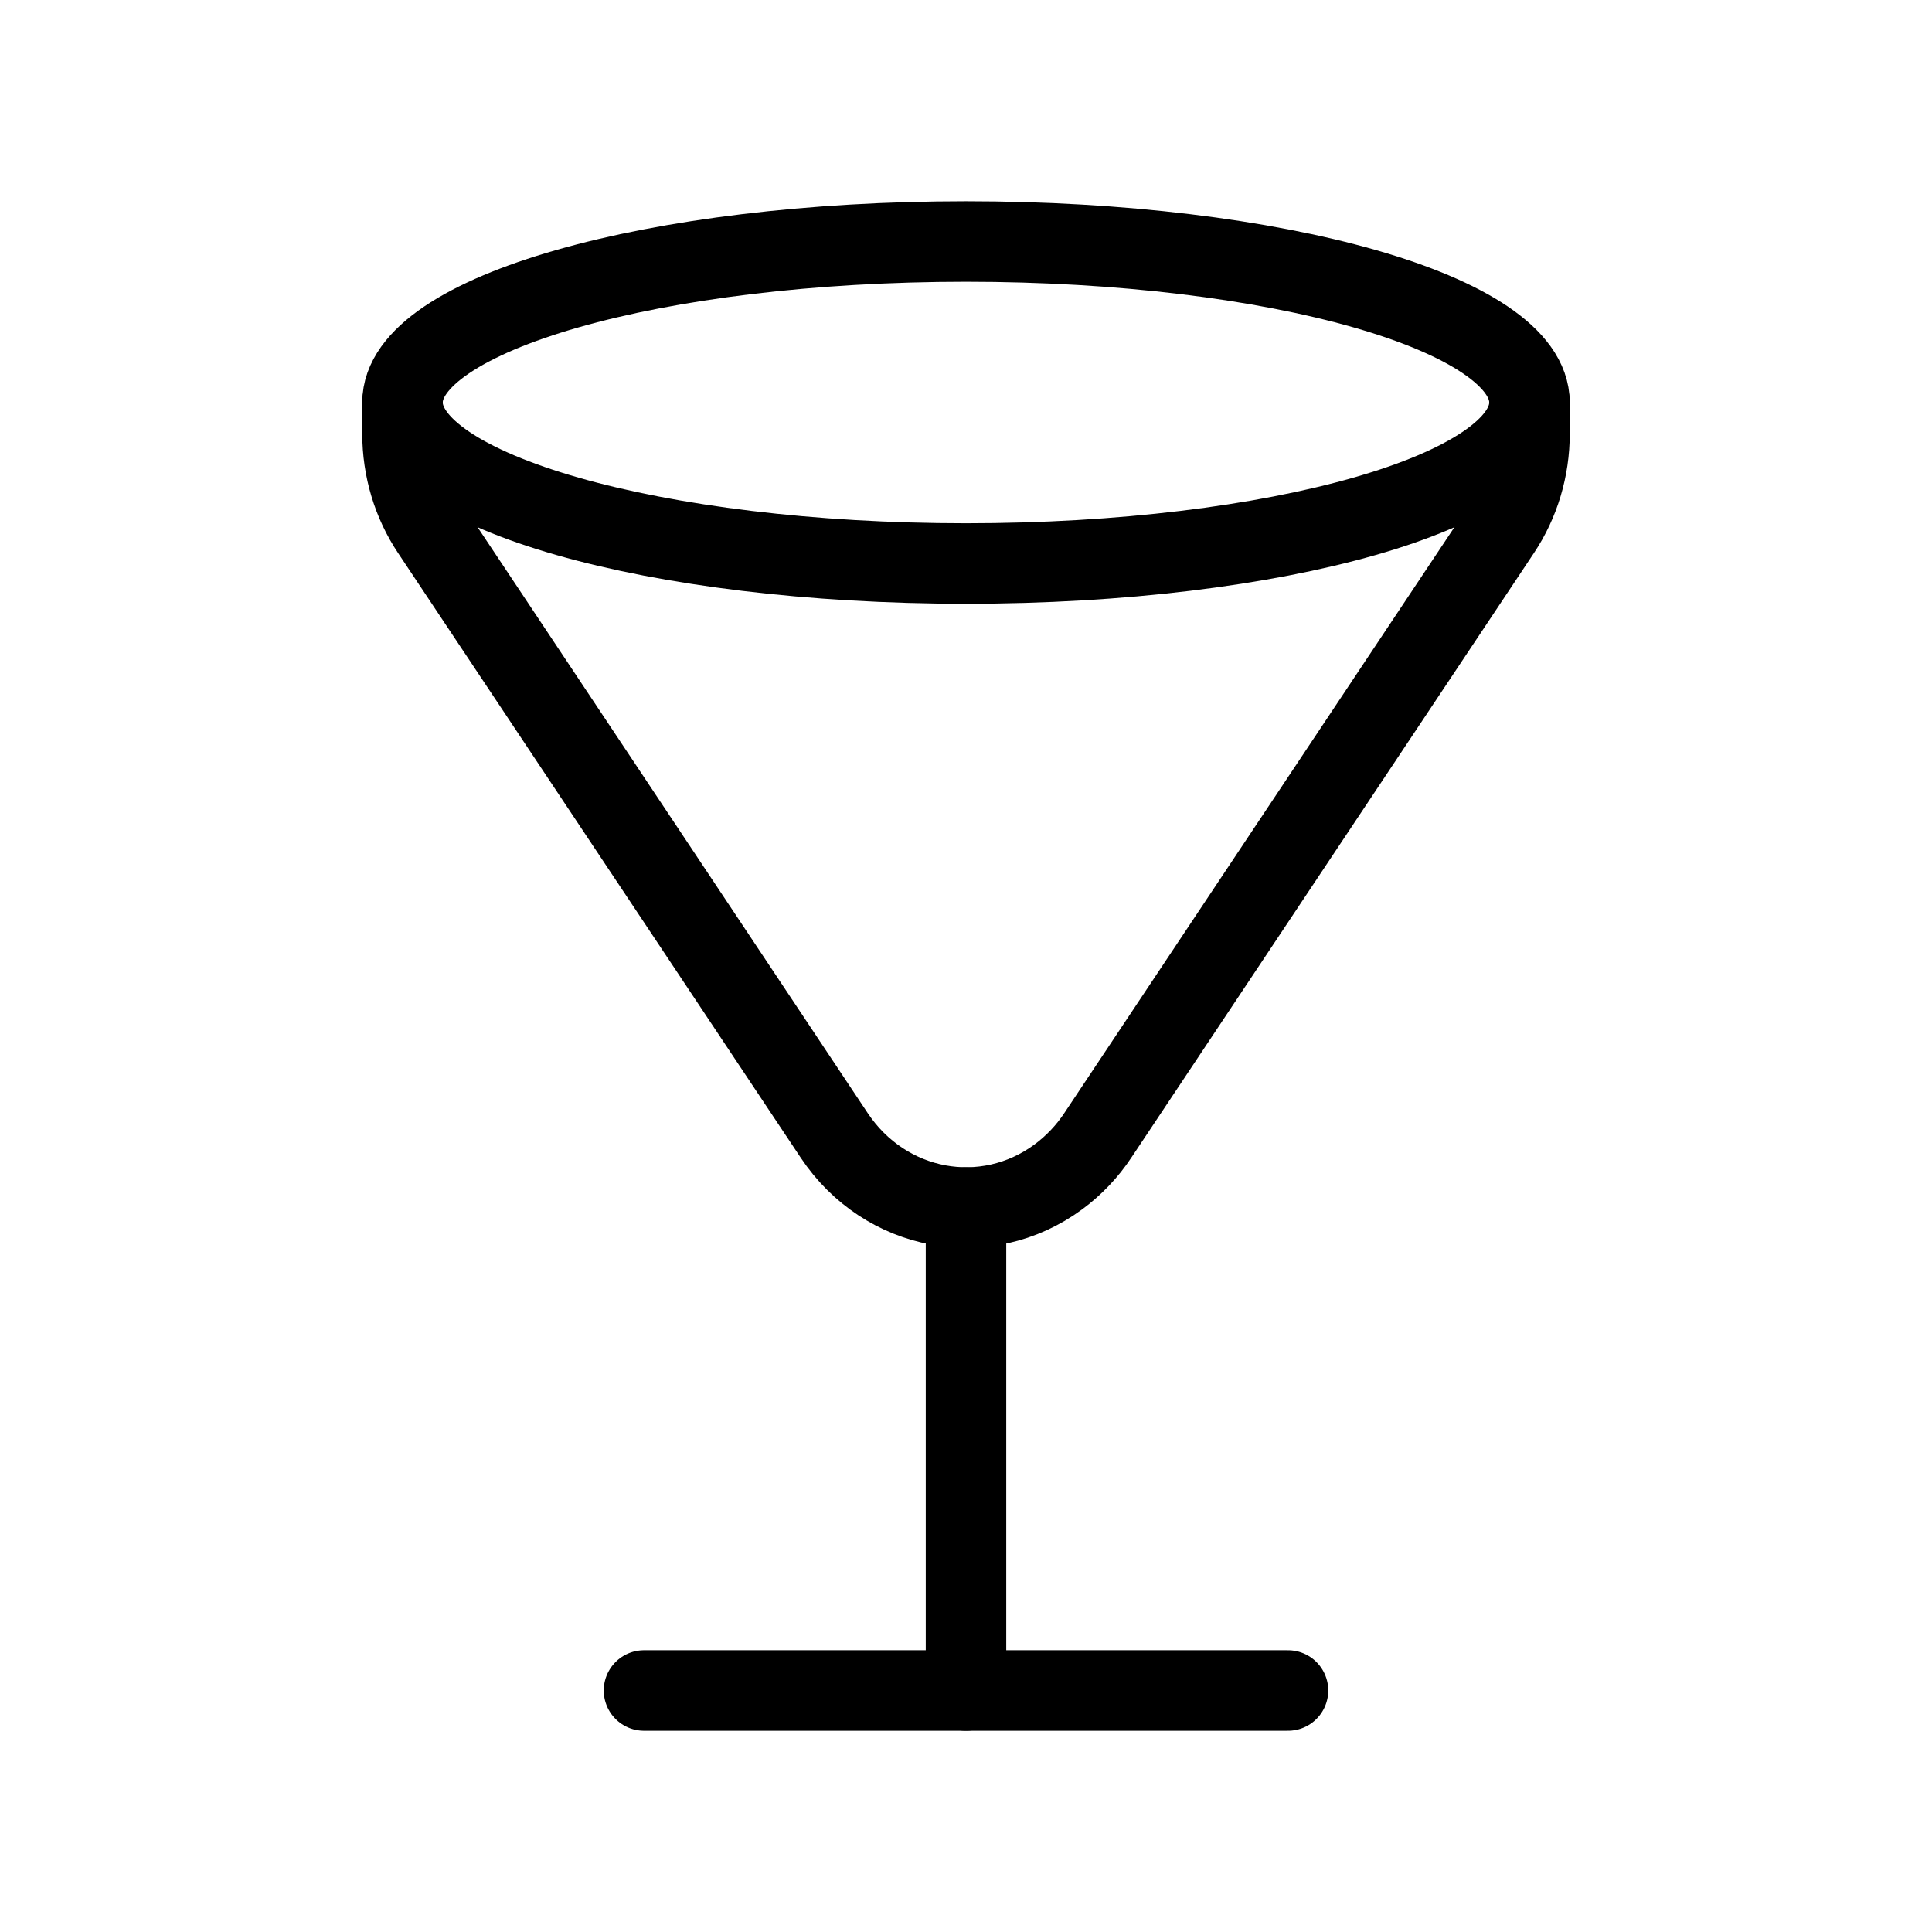
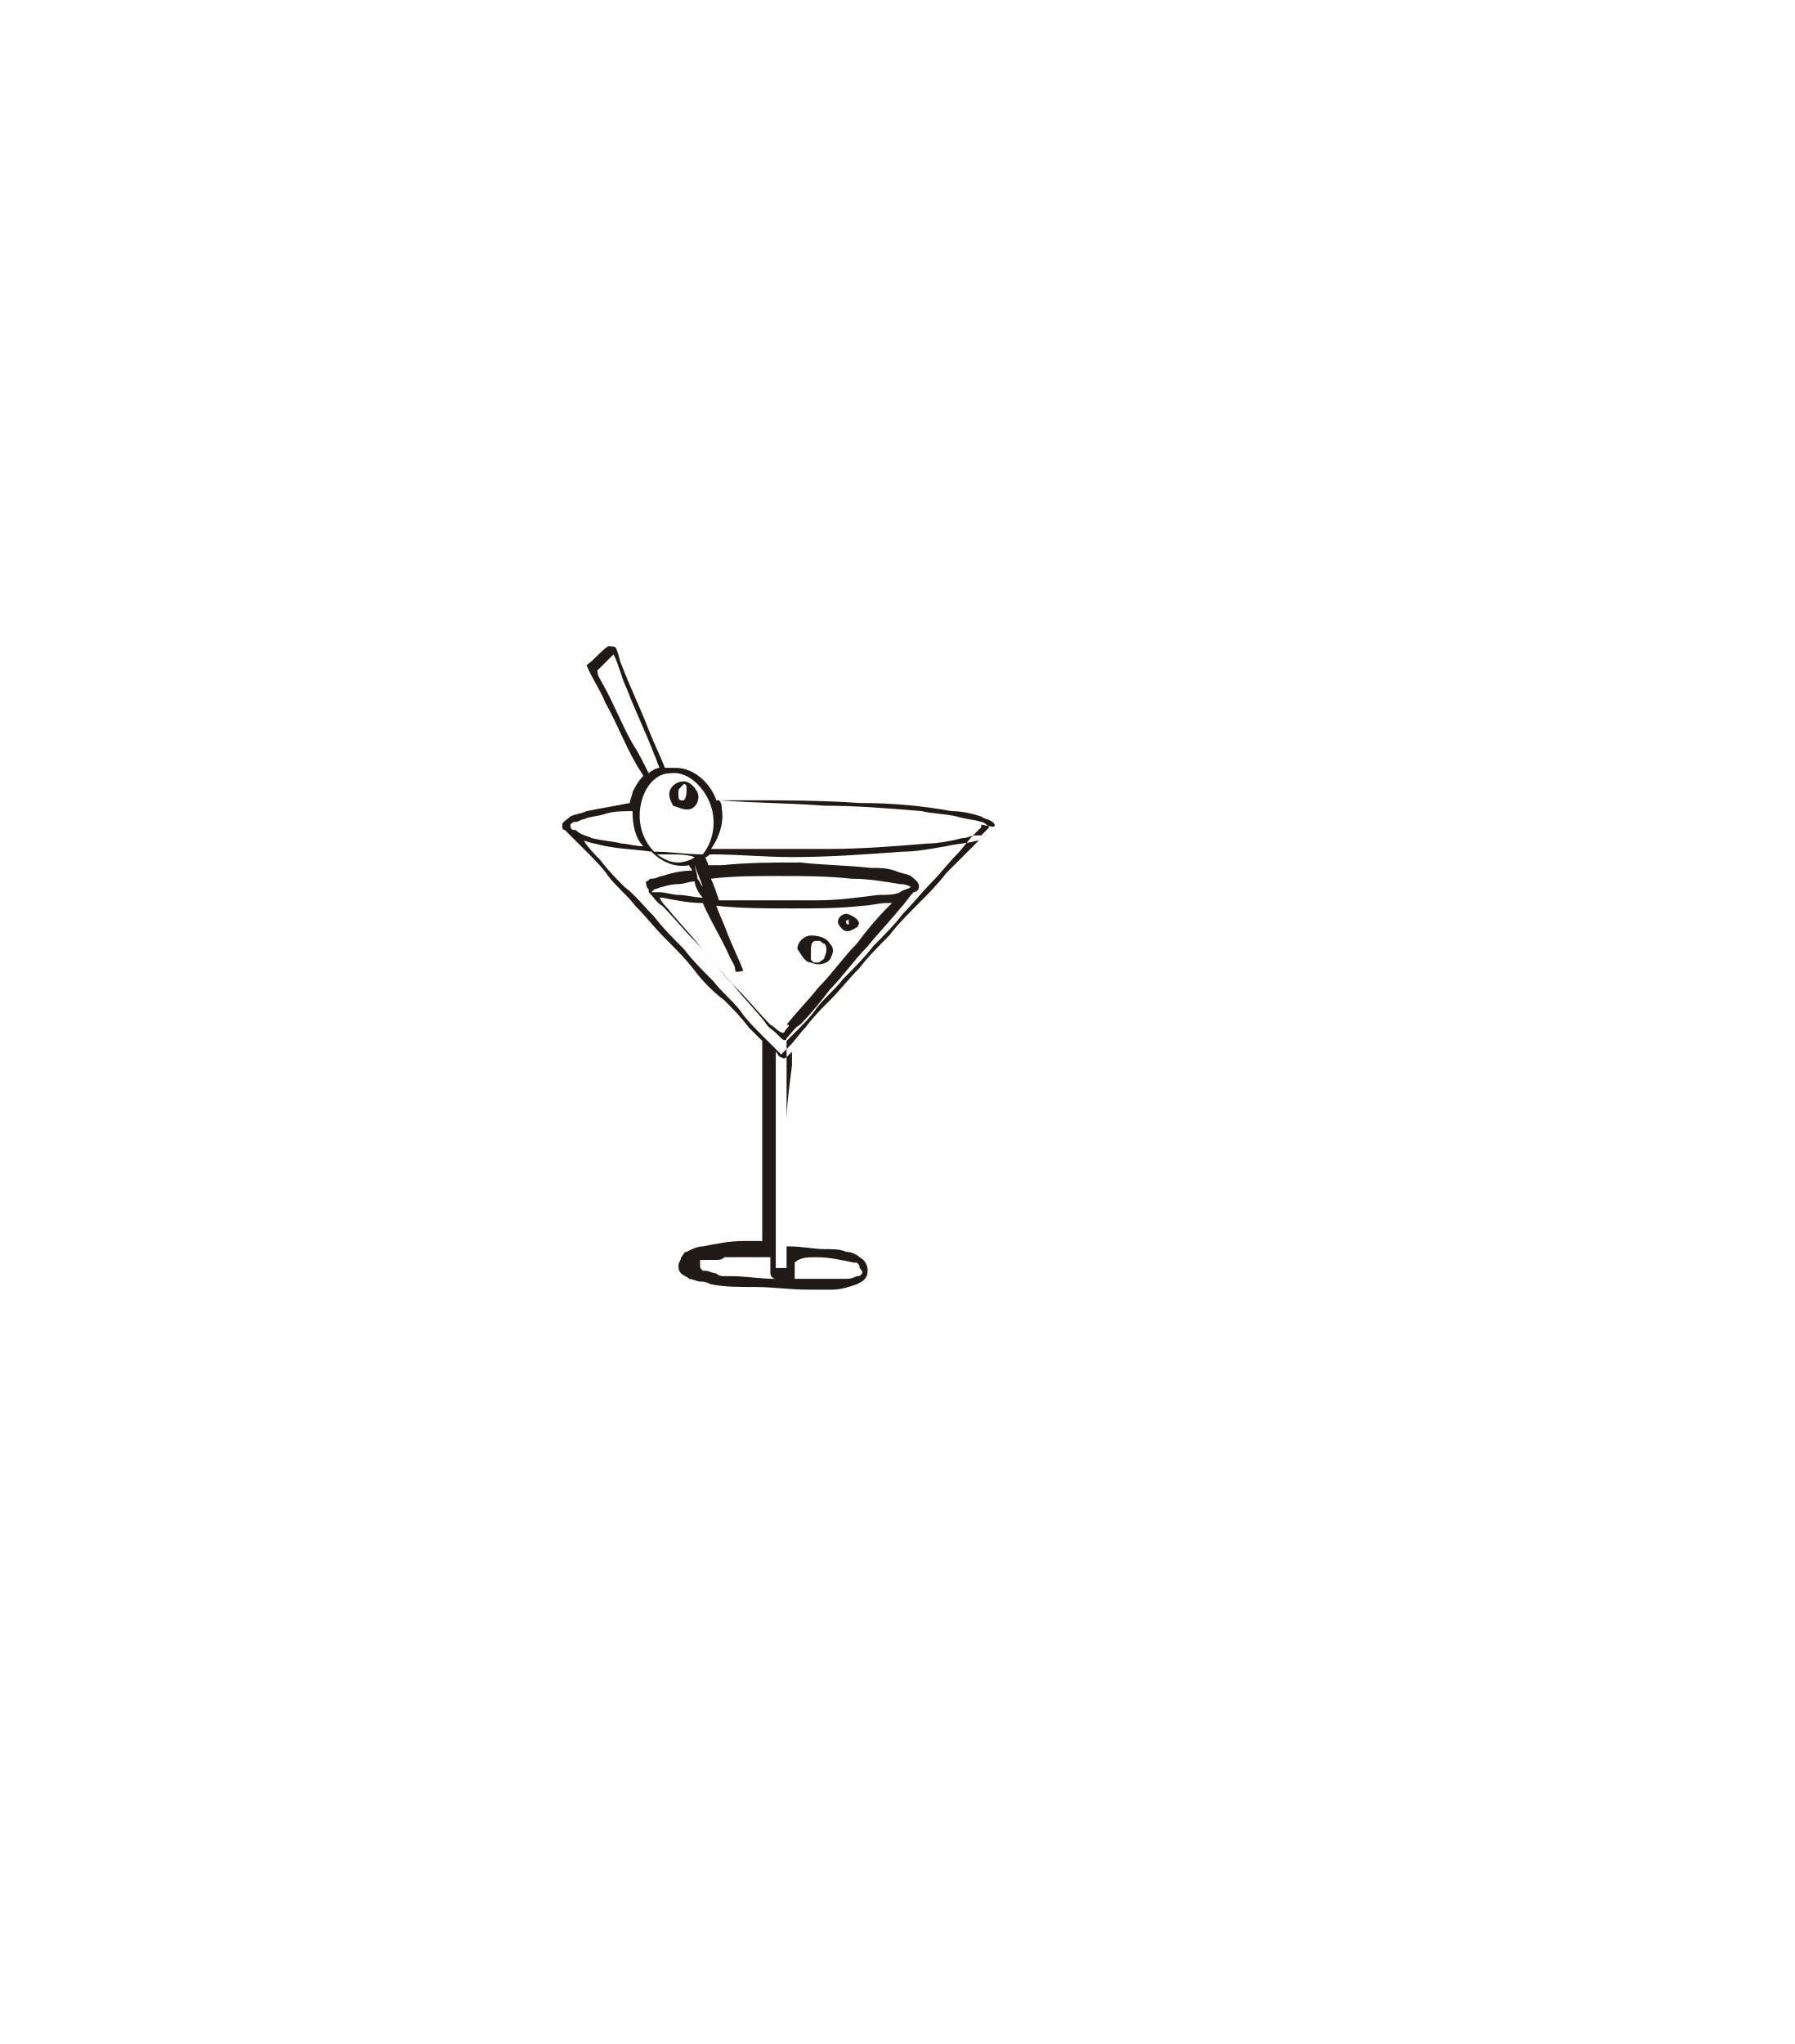
- <svg xmlns="http://www.w3.org/2000/svg" width="32" height="32" viewBox="0 0 24 24" fill="none" stroke="#000000" stroke-width="1" stroke-linecap="round" stroke-linejoin="round">
-   <path d="M8 21h8" />
-   <path d="M12 15v6" />
-   <path d="M12 5m-7 0a7 2 0 1 0 14 0a7 2 0 1 0 -14 0" />
-   <path d="M5 5v.388c0 .432 .126 .853 .362 1.206l5 7.509c.633 .951 1.88 1.183 2.785 .517c.191 -.141 .358 -.316 .491 -.517l5 -7.509c.236 -.353 .362 -.774 .362 -1.206v-.388" />
+ <svg xmlns="http://www.w3.org/2000/svg" xmlns:xlink="http://www.w3.org/1999/xlink" version="1.1" id="Capa_1" x="0px" y="0px" viewBox="0 0 66.4 75.6" style="enable-background:new 0 0 66.4 75.6;" xml:space="preserve">
+   <style type="text/css">
+ 	.st0{clip-path:url(#SVGID_2_);}
+ 	.st1{fill:#211915;}
+ 	.st2{clip-path:url(#SVGID_4_);}
+ 	.st3{fill-rule:evenodd;clip-rule:evenodd;fill:#1E3149;}
+ 	.st4{clip-path:url(#SVGID_6_);}
+ 	.st5{clip-path:url(#SVGID_8_);}
+ 	.st6{fill:none;stroke:#231F1F;stroke-width:0.533;stroke-linecap:round;stroke-linejoin:round;stroke-miterlimit:10;}
+ 	.st7{clip-path:url(#SVGID_10_);}
+ 	.st8{clip-path:url(#SVGID_12_);}
+ 	.st9{clip-path:url(#SVGID_14_);}
+ 	.st10{clip-path:url(#SVGID_16_);}
+ 	.st11{clip-path:url(#SVGID_18_);}
+ 	.st12{clip-path:url(#SVGID_20_);}
+ 	.st13{clip-path:url(#SVGID_22_);}
+ 	.st14{clip-path:url(#SVGID_24_);}
+ 	.st15{clip-path:url(#SVGID_26_);}
+ 	.st16{clip-path:url(#SVGID_28_);}
+ 	.st17{clip-path:url(#SVGID_30_);}
+ 	.st18{clip-path:url(#SVGID_32_);}
+ </style>
+   <g>
+     <g>
+       <defs>
+         <rect id="SVGID_1_" x="20.8" y="23.9" width="16" height="24" />
+       </defs>
+       <clipPath id="SVGID_2_">
+         <use xlink:href="#SVGID_1_" style="overflow:visible;" />
+       </clipPath>
+       <g class="st0">
+         <path class="st1" d="M36.8,30.5c-0.1-0.2-0.4-0.2-0.5-0.3c-0.3-0.1-0.7-0.2-1.1-0.2c-1.1-0.2-2.2-0.3-3.4-0.3     c-1.4-0.1-2.9-0.1-4.3-0.1c-0.3,0-0.7,0-1,0c-0.2-0.6-0.8-1.2-1.5-1.2c-0.1,0-0.3,0-0.4,0c-0.2-0.5-0.4-0.9-0.6-1.4     c-0.3-0.8-0.7-1.6-1-2.4c-0.1-0.2-0.1-0.4-0.2-0.6c0-0.1-0.2-0.1-0.3-0.1c-0.3,0.2-0.5,0.5-0.8,0.7c0,0,0,0,0,0     c0.2,0.5,0.5,0.9,0.7,1.4c0.4,0.7,0.7,1.5,1.1,2.2c0.1,0.2,0.2,0.3,0.3,0.5c0,0,0,0,0,0c-0.2,0.2-0.3,0.4-0.4,0.6     c0,0.1-0.1,0.3-0.1,0.4c-0.5,0.1-1.1,0.2-1.6,0.3c-0.2,0.1-0.4,0.1-0.6,0.2c-0.1,0.1-0.3,0.2-0.3,0.3c0,0.1,0,0.2,0.1,0.2     c0,0,0,0,0,0c0.1,0.1,0.1,0.1,0.2,0.2c0.2,0.2,0.4,0.4,0.6,0.6c0.3,0.3,0.6,0.6,0.8,0.9c0.3,0.4,0.7,0.7,1,1.1     c0.4,0.4,0.7,0.8,1.1,1.2c0.4,0.4,0.8,0.8,1.1,1.2c0.3,0.4,0.7,0.8,1.1,1.1c0.3,0.3,0.6,0.6,0.9,1c0.2,0.2,0.3,0.3,0.5,0.5     c0,0.2,0,0.5,0,0.7c0,0.7,0,1.3,0,2c0,0.8,0,1.6,0,2.4c0,0.7,0,1.4,0,2.1c0,0.1,0,0.2,0,0.2c-0.2,0-0.5,0-0.7,0     c-0.5,0-1,0.1-1.5,0.2c-0.2,0-0.4,0.1-0.6,0.2c-0.1,0-0.1,0.1-0.2,0.2c0,0.1-0.1,0.2-0.1,0.3c0,0.1,0,0.2,0.1,0.3     c0.1,0.1,0.2,0.1,0.3,0.2c0.1,0,0.3,0.1,0.4,0.1c0.1,0,0.2,0,0.4,0.1c0.5,0.1,1,0.1,1.6,0.1c0.7,0,1.3,0.1,2,0.1     c0.3,0,0.6,0,0.9,0c0.3,0,0.6-0.1,0.9-0.2c0.2-0.1,0.4-0.2,0.4-0.5c0-0.2-0.1-0.4-0.3-0.5c-0.1-0.1-0.3-0.2-0.5-0.2     c-0.2-0.1-0.5-0.1-0.8-0.1c-0.4,0-0.8-0.1-1.3-0.1c0,0,0,0-0.1,0h0c0,0,0,0,0,0c0-0.7,0-1.3,0-2c0-0.8,0-1.6,0-2.4     c0-0.7,0-1.4,0-2.1c0-0.3,0-0.7,0-1c0,0,0,0,0,0c0,0,0,0,0-0.1c0.1-0.1,0.2-0.2,0.3-0.3c0.3-0.3,0.6-0.6,0.8-0.9     c0.3-0.4,0.7-0.7,1-1.1c0.4-0.4,0.8-0.8,1.1-1.2c0.4-0.4,0.8-0.8,1.1-1.2c0.4-0.4,0.7-0.8,1.1-1.2c0.3-0.3,0.6-0.7,0.9-1     c0.2-0.2,0.4-0.5,0.6-0.7c0.1-0.1,0.2-0.2,0.3-0.3c0,0,0,0,0,0c0,0,0-0.1,0-0.1C36.8,30.6,36.8,30.6,36.8,30.5z M30.5,29.8     c1.2,0,2.4,0.1,3.6,0.2c0.4,0.1,0.9,0.1,1.3,0.2c0.3,0.1,0.6,0.1,0.9,0.2c0.1,0,0.2,0.1,0.3,0.2c0,0-0.1,0.1-0.1,0.1     c-0.1,0.1-0.1,0.1-0.2,0.2c-0.1,0-0.1,0-0.2,0c-0.2,0-0.3,0.1-0.5,0.1c-0.4,0.1-0.9,0.2-1.3,0.2c-1.2,0.1-2.4,0.2-3.7,0.2     c-1.4,0-2.8,0-4.3,0c0,0,0,0,0,0c0.3-0.4,0.5-1,0.4-1.5c0-0.1,0-0.2-0.1-0.3C27.9,29.7,29.2,29.7,30.5,29.8z M23.4,27.5     c-0.4-0.7-0.7-1.5-1.1-2.2c-0.1-0.2-0.2-0.3-0.2-0.5c0.2-0.2,0.4-0.4,0.6-0.6c0.2,0.4,0.3,0.9,0.5,1.3c0.3,0.8,0.7,1.6,1,2.4     c0.1,0.2,0.1,0.3,0.2,0.5c-0.1,0-0.3,0.1-0.4,0.2C23.8,28.2,23.6,27.8,23.4,27.5z M23.7,29.8c0.1-0.6,0.5-1.2,1.1-1.2     c0.7-0.1,1.3,0.6,1.5,1.2c0,0,0,0,0,0c0.2,0.6,0.1,1.3-0.3,1.8c-0.6,0-1.2-0.1-1.8-0.1C23.7,31,23.6,30.3,23.7,29.8z M29,38.2     C29,38.2,28.9,38.2,29,38.2c-0.2,0-0.3-0.2-0.5-0.3c-0.4-0.4-0.8-0.9-1.2-1.3c-0.5-0.5-0.9-1-1.4-1.6c-0.4-0.5-0.8-0.9-1.2-1.4     c-0.1-0.1-0.2-0.2-0.3-0.4c0,0,0.1,0,0.1,0c0.5,0.1,1,0.2,1.5,0.2c0.3,0.7,0.7,1.3,1,2c0.1,0.2,0.2,0.3,0.2,0.5     c0,0.1,0.3,0,0.3,0c-0.2-0.5-0.4-0.9-0.6-1.4c-0.1-0.3-0.3-0.7-0.4-1c0.9,0.1,1.9,0.1,2.8,0.1c0.9,0,1.8,0,2.6-0.1     c0.3,0,0.6-0.1,0.9-0.1c0.1,0,0.1,0,0.2,0c-0.1,0.1-0.1,0.1-0.2,0.2c-0.4,0.4-0.8,0.9-1.1,1.3c-0.5,0.5-0.9,1.1-1.4,1.6     c-0.4,0.5-0.8,0.9-1.2,1.4C29.3,37.9,29.1,38,29,38.2z M25.7,32c0.1,0.3,0.2,0.5,0.3,0.8c-0.1-0.1-0.1-0.2-0.2-0.3     C25.8,32.3,25.7,32.1,25.7,32C25.7,32,25.7,32,25.7,32z M26,33.2c-0.3,0-0.6-0.1-0.9-0.1c-0.2,0-0.5-0.1-0.7-0.1     c-0.1,0-0.1,0-0.2,0c0,0,0,0,0,0c0,0-0.1,0-0.1,0c0,0,0,0,0,0c0,0,0.1-0.1,0.1-0.1c0.3-0.1,0.6-0.2,0.9-0.2     c0.2,0,0.4-0.1,0.6-0.1C25.7,32.7,25.8,33,26,33.2z M33.7,32.8c-0.1,0.1-0.3,0.1-0.4,0.2c-0.2,0.1-0.5,0.1-0.8,0.1     c-0.8,0.1-1.5,0.2-2.3,0.2c-0.9,0-1.9,0-2.8,0c-0.3,0-0.5,0-0.8,0c-0.1-0.3-0.2-0.6-0.3-0.8c0.8-0.1,1.7-0.1,2.5-0.1     c0.9,0,1.8,0,2.7,0.1c0.6,0,1.2,0.1,1.8,0.2C33.4,32.7,33.5,32.7,33.7,32.8C33.6,32.8,33.6,32.8,33.7,32.8L33.7,32.8     C33.7,32.8,33.7,32.8,33.7,32.8z M25.1,31.9c-0.3,0-0.5-0.1-0.8-0.3c0,0,0,0,0,0c0.2,0,0.4,0,0.5,0c0.3,0,0.6,0,0.9,0.1     C25.6,31.8,25.3,31.9,25.1,31.9z M21.1,30.5C21.2,30.5,21.2,30.5,21.1,30.5C21.2,30.5,21.2,30.5,21.1,30.5     C21.2,30.5,21.2,30.5,21.1,30.5C21.2,30.5,21.2,30.5,21.1,30.5C21.2,30.5,21.2,30.5,21.1,30.5C21.2,30.5,21.2,30.5,21.1,30.5     c0.1-0.1,0.1-0.1,0.2-0.1c0.1,0,0.2-0.1,0.3-0.1c0.2-0.1,0.5-0.1,0.8-0.2c0.3-0.1,0.7-0.1,1-0.1c0,0.5,0.1,1,0.4,1.3     c-0.3,0-0.6-0.1-0.8-0.1c-0.4-0.1-0.7-0.1-1.1-0.2c-0.2-0.1-0.4-0.1-0.6-0.3C21.2,30.7,21.1,30.7,21.1,30.5     C21.1,30.6,21.1,30.6,21.1,30.5z M29.1,41.5c0,0.8,0,1.6,0,2.4c0,0.7,0,1.4,0,2c0,0.3,0,0.7,0,1c-0.1,0-0.3,0-0.4,0     c0-0.2,0-0.4,0-0.7c0-0.7,0-1.3,0-2c0-0.8,0-1.6,0-2.4c0-0.7,0-1.4,0-2.1c0-0.2,0-0.5,0-0.7c0,0,0-0.1,0-0.1     c0.1,0.1,0.1,0.2,0.2,0.2c0,0,0,0,0,0c0,0,0.1,0.1,0.2,0c0,0,0,0,0,0c0.1-0.1,0.1-0.1,0.2-0.2c0,0.2,0,0.3,0,0.5     C29.2,40.2,29.1,40.9,29.1,41.5z M30.2,46.5c0.5,0,0.9,0.1,1.4,0.2c0,0,0,0,0,0c0,0,0,0,0,0c0,0,0,0,0.1,0c0,0,0,0,0,0     c0,0,0,0,0,0c0,0,0,0,0,0c0.1,0.1,0.1,0.1,0.1,0.2c0.1,0.1,0.1,0.1,0.1,0.2c0,0,0,0,0,0c0,0,0,0,0,0c0,0,0,0,0,0c0,0,0,0,0,0     c0,0,0,0,0,0c0,0,0,0,0,0l0,0l0,0c-0.1,0.1-0.1,0.1-0.2,0.1c-0.2,0.1-0.3,0.1-0.5,0.1c-0.1,0-0.2,0-0.3,0c-0.1,0-0.3,0-0.4,0     c-0.6,0-1.2,0-1.8,0c-0.6,0-1.1-0.1-1.7-0.1c0,0-0.1,0-0.1,0c0,0,0,0,0,0c0,0,0,0,0,0c0,0-0.1,0-0.1,0c-0.1,0-0.2,0-0.3-0.1     c-0.1,0-0.3-0.1-0.4-0.1c0,0,0,0,0,0c0,0,0,0,0,0c0,0,0,0,0,0c0,0,0,0-0.1,0c0,0,0,0,0,0c0,0,0,0,0,0s0,0,0,0c0,0-0.1,0,0,0     c-0.1-0.1-0.1-0.1-0.1-0.2c0-0.1,0-0.1,0-0.2c0,0,0,0,0,0c0,0,0,0,0,0c0,0,0,0,0,0c0,0,0,0,0,0c0,0,0,0,0,0c0,0,0,0,0,0     c0,0,0.1,0,0.1,0c0,0,0,0,0,0c0,0,0,0,0.1,0c0,0,0.1,0,0.1,0c0,0,0,0,0,0c0,0,0,0,0,0c0,0,0,0,0,0c0,0,0,0,0.1,0     c0.1,0,0.1,0,0.2,0c0.1,0,0.2,0,0.3-0.1c0.1,0,0.2,0,0.4,0c0.1,0,0.1,0,0.2,0c0,0,0.1,0,0.1,0c0,0,0,0,0,0c0,0,0,0,0,0     c0,0,0,0,0,0c0.3,0,0.7,0,1,0c0,0,0,0,0,0c0,0.2,0,0.4,0,0.6c0,0,0,0,0,0c0,0.1,0.1,0.2,0.2,0.2c0.2,0,0.4,0,0.7,0c0,0,0,0,0,0     c0,0,0,0,0,0c0,0,0,0,0,0c0,0,0,0,0,0c0-0.2,0-0.4,0-0.6C29.6,46.5,29.9,46.5,30.2,46.5z M35,32.3c-0.3,0.4-0.7,0.8-1,1.1     c-0.4,0.4-0.8,0.8-1.1,1.2c-0.4,0.4-0.8,0.8-1.1,1.2c-0.4,0.4-0.7,0.8-1.1,1.2c-0.3,0.3-0.6,0.6-0.9,1c-0.2,0.2-0.4,0.5-0.6,0.7     c-0.1,0.1-0.2,0.2-0.3,0.3c0,0-0.1-0.1-0.1-0.1c-0.2-0.2-0.4-0.4-0.6-0.6c-0.3-0.3-0.6-0.6-0.8-0.9c-0.3-0.4-0.7-0.7-1-1.1     c-0.4-0.4-0.8-0.8-1.1-1.2c-0.4-0.4-0.8-0.8-1.1-1.2c-0.4-0.4-0.7-0.8-1.1-1.1c-0.3-0.3-0.6-0.6-0.9-1c-0.2-0.2-0.4-0.4-0.6-0.7     c0.1,0,0.3,0.1,0.4,0.1c0.7,0.2,1.4,0.2,2.1,0.3c0,0,0,0,0,0c0.4,0.4,0.9,0.6,1.4,0.5c0,0.1,0.1,0.1,0.1,0.2     c-0.4,0-0.8,0.1-1.1,0.2c-0.1,0-0.2,0.1-0.4,0.1c-0.1,0-0.1,0.1-0.2,0.1c0,0.1,0,0.2,0.1,0.3c0,0,0,0.1,0,0.1     c0.2,0.2,0.3,0.4,0.5,0.5c0.4,0.4,0.8,0.9,1.2,1.3c0.5,0.5,0.9,1.1,1.4,1.6c0.4,0.5,0.8,0.9,1.2,1.4c0.1,0.2,0.3,0.3,0.4,0.4     c0.1,0.1,0.1,0.1,0.2,0.2c0,0,0,0,0,0c0.1,0.1,0.2,0.1,0.2,0c0.2-0.2,0.3-0.4,0.5-0.5c0.4-0.4,0.8-0.9,1.1-1.3     c0.5-0.5,0.9-1.1,1.4-1.6c0.4-0.5,0.8-0.9,1.2-1.4c0.2-0.2,0.3-0.4,0.5-0.6c0.1,0,0.2-0.1,0.2-0.2c0-0.2-0.2-0.3-0.3-0.4     c-0.2-0.1-0.4-0.1-0.6-0.2c-0.3-0.1-0.6-0.1-0.9-0.1c-0.9-0.1-1.7-0.1-2.6-0.2c-1,0-1.9,0-2.9,0.1c-0.2,0-0.3,0-0.5,0     c0-0.1-0.1-0.2-0.1-0.3c0.1,0,0.1-0.1,0.2-0.1c1,0,2,0.1,3,0.1c1.4,0,2.7-0.1,4.1-0.2c0.5,0,1-0.1,1.6-0.2     c0.4-0.1,0.8-0.1,1.1-0.2c0.1,0,0.1,0,0.2-0.1c-0.1,0.1-0.2,0.2-0.3,0.3C35.6,31.7,35.3,32,35,32.3z" />
+       </g>
+     </g>
+     <g>
+       <defs>
+         <rect id="SVGID_3_" x="20.8" y="30.1" width="0.6" height="1.3" />
+       </defs>
+       <clipPath id="SVGID_4_">
+         <use xlink:href="#SVGID_3_" style="overflow:visible;" />
+       </clipPath>
+       <g class="st2">
+         <path class="st1" d="M21.2,30.5C21.2,30.5,21.2,30.5,21.2,30.5C21.2,30.5,21.2,30.5,21.2,30.5z" />
+       </g>
+     </g>
+     <path class="st1" d="M25.6,29.9c0.2-0.1,0.3-0.4,0.2-0.6c-0.1-0.2-0.3-0.4-0.5-0.4c-0.2,0-0.4,0.1-0.5,0.3c-0.1,0.2,0,0.4,0.1,0.6   C25.2,29.9,25.4,30,25.6,29.9z M25.3,29.7C25.3,29.7,25.3,29.7,25.3,29.7C25.3,29.8,25.3,29.7,25.3,29.7z M25.4,29.7   C25.4,29.8,25.4,29.7,25.4,29.7z M25.1,29.3c0-0.1,0-0.1,0.1-0.2c0,0,0,0,0.1-0.1c0,0,0,0,0,0c0,0,0,0,0,0c0,0,0,0,0,0c0,0,0,0,0,0   s0,0,0,0s0,0,0,0c0,0,0,0,0,0s0,0,0,0s0,0,0,0c0,0,0,0,0,0c0,0,0,0,0,0c0,0,0,0,0,0c0.1,0,0.1,0.1,0.1,0.2c0,0.1,0,0.3-0.1,0.4   c0,0,0,0-0.1,0c0,0,0,0,0,0c0,0,0,0,0,0h0c0,0,0,0,0,0s0,0,0,0c0,0,0,0,0,0c0,0,0,0,0,0c0,0,0,0,0,0c0,0,0,0,0,0c0,0,0,0,0,0   c0,0,0,0,0,0c0,0,0,0,0,0c-0.1,0-0.1-0.1-0.1-0.2C25.1,29.5,25.1,29.4,25.1,29.3z" />
+     <path class="st1" d="M30,35.6c0.2,0.1,0.5,0.1,0.7-0.1c0.1-0.2,0.2-0.4,0-0.6c-0.1-0.2-0.4-0.3-0.7-0.3c-0.2,0-0.5,0.2-0.5,0.5   C29.7,35.4,29.8,35.6,30,35.6z M30.3,34.7C30.3,34.7,30.3,34.7,30.3,34.7z M30.2,34.8C30.2,34.8,30.2,34.7,30.2,34.8   C30.3,34.7,30.3,34.7,30.2,34.8C30.3,34.7,30.3,34.7,30.2,34.8C30.3,34.7,30.3,34.7,30.2,34.8C30.3,34.7,30.3,34.7,30.2,34.8   C30.3,34.7,30.3,34.7,30.2,34.8c0.1,0,0.1,0,0.1,0c0.1,0,0.1,0.1,0.2,0.1c0.1,0.1,0.1,0.3,0,0.5c0,0.1-0.1,0.1-0.2,0.2   c0,0-0.1,0-0.1,0c0,0,0,0,0,0s0,0,0,0c0,0,0,0,0,0h0c0,0-0.1,0-0.1,0c0,0-0.1-0.1-0.1-0.1C30,35.4,30,35.3,30,35.2   C30,35,30,34.8,30.2,34.8z" />
+     <path class="st1" d="M31.2,34.4c0.2,0.1,0.3,0,0.5-0.1c0.1-0.1,0.1-0.2,0-0.3c-0.1-0.1-0.3-0.2-0.4-0.2c-0.1,0-0.3,0.1-0.3,0.3   C31,34.2,31.1,34.3,31.2,34.4z M31.3,34.3C31.3,34.3,31.3,34.3,31.3,34.3z M31.3,34.3C31.4,34.3,31.4,34.3,31.3,34.3z M31.4,34   C31.4,34,31.4,34,31.4,34z M31.4,33.9C31.3,33.9,31.3,33.9,31.4,33.9z M31.3,34.1C31.3,34,31.3,34,31.3,34.1   C31.3,34,31.3,34,31.3,34.1C31.3,34,31.3,34,31.3,34.1C31.3,34,31.3,34,31.3,34.1C31.3,34,31.4,34,31.3,34.1   C31.4,34,31.4,34,31.3,34.1c0.1-0.1,0.1-0.1,0.1-0.1c0,0,0,0,0,0c0,0,0,0,0,0.1c0,0,0,0.1,0,0.1c0,0,0,0,0,0.1c0,0,0,0,0,0   c0,0,0,0,0,0c0,0,0,0,0,0c0,0,0,0,0,0c0,0,0,0,0,0c0,0,0,0,0,0c0,0,0,0,0-0.1C31.3,34.2,31.3,34.1,31.3,34.1   C31.3,34.1,31.3,34.1,31.3,34.1z" />
+   </g>
</svg>
